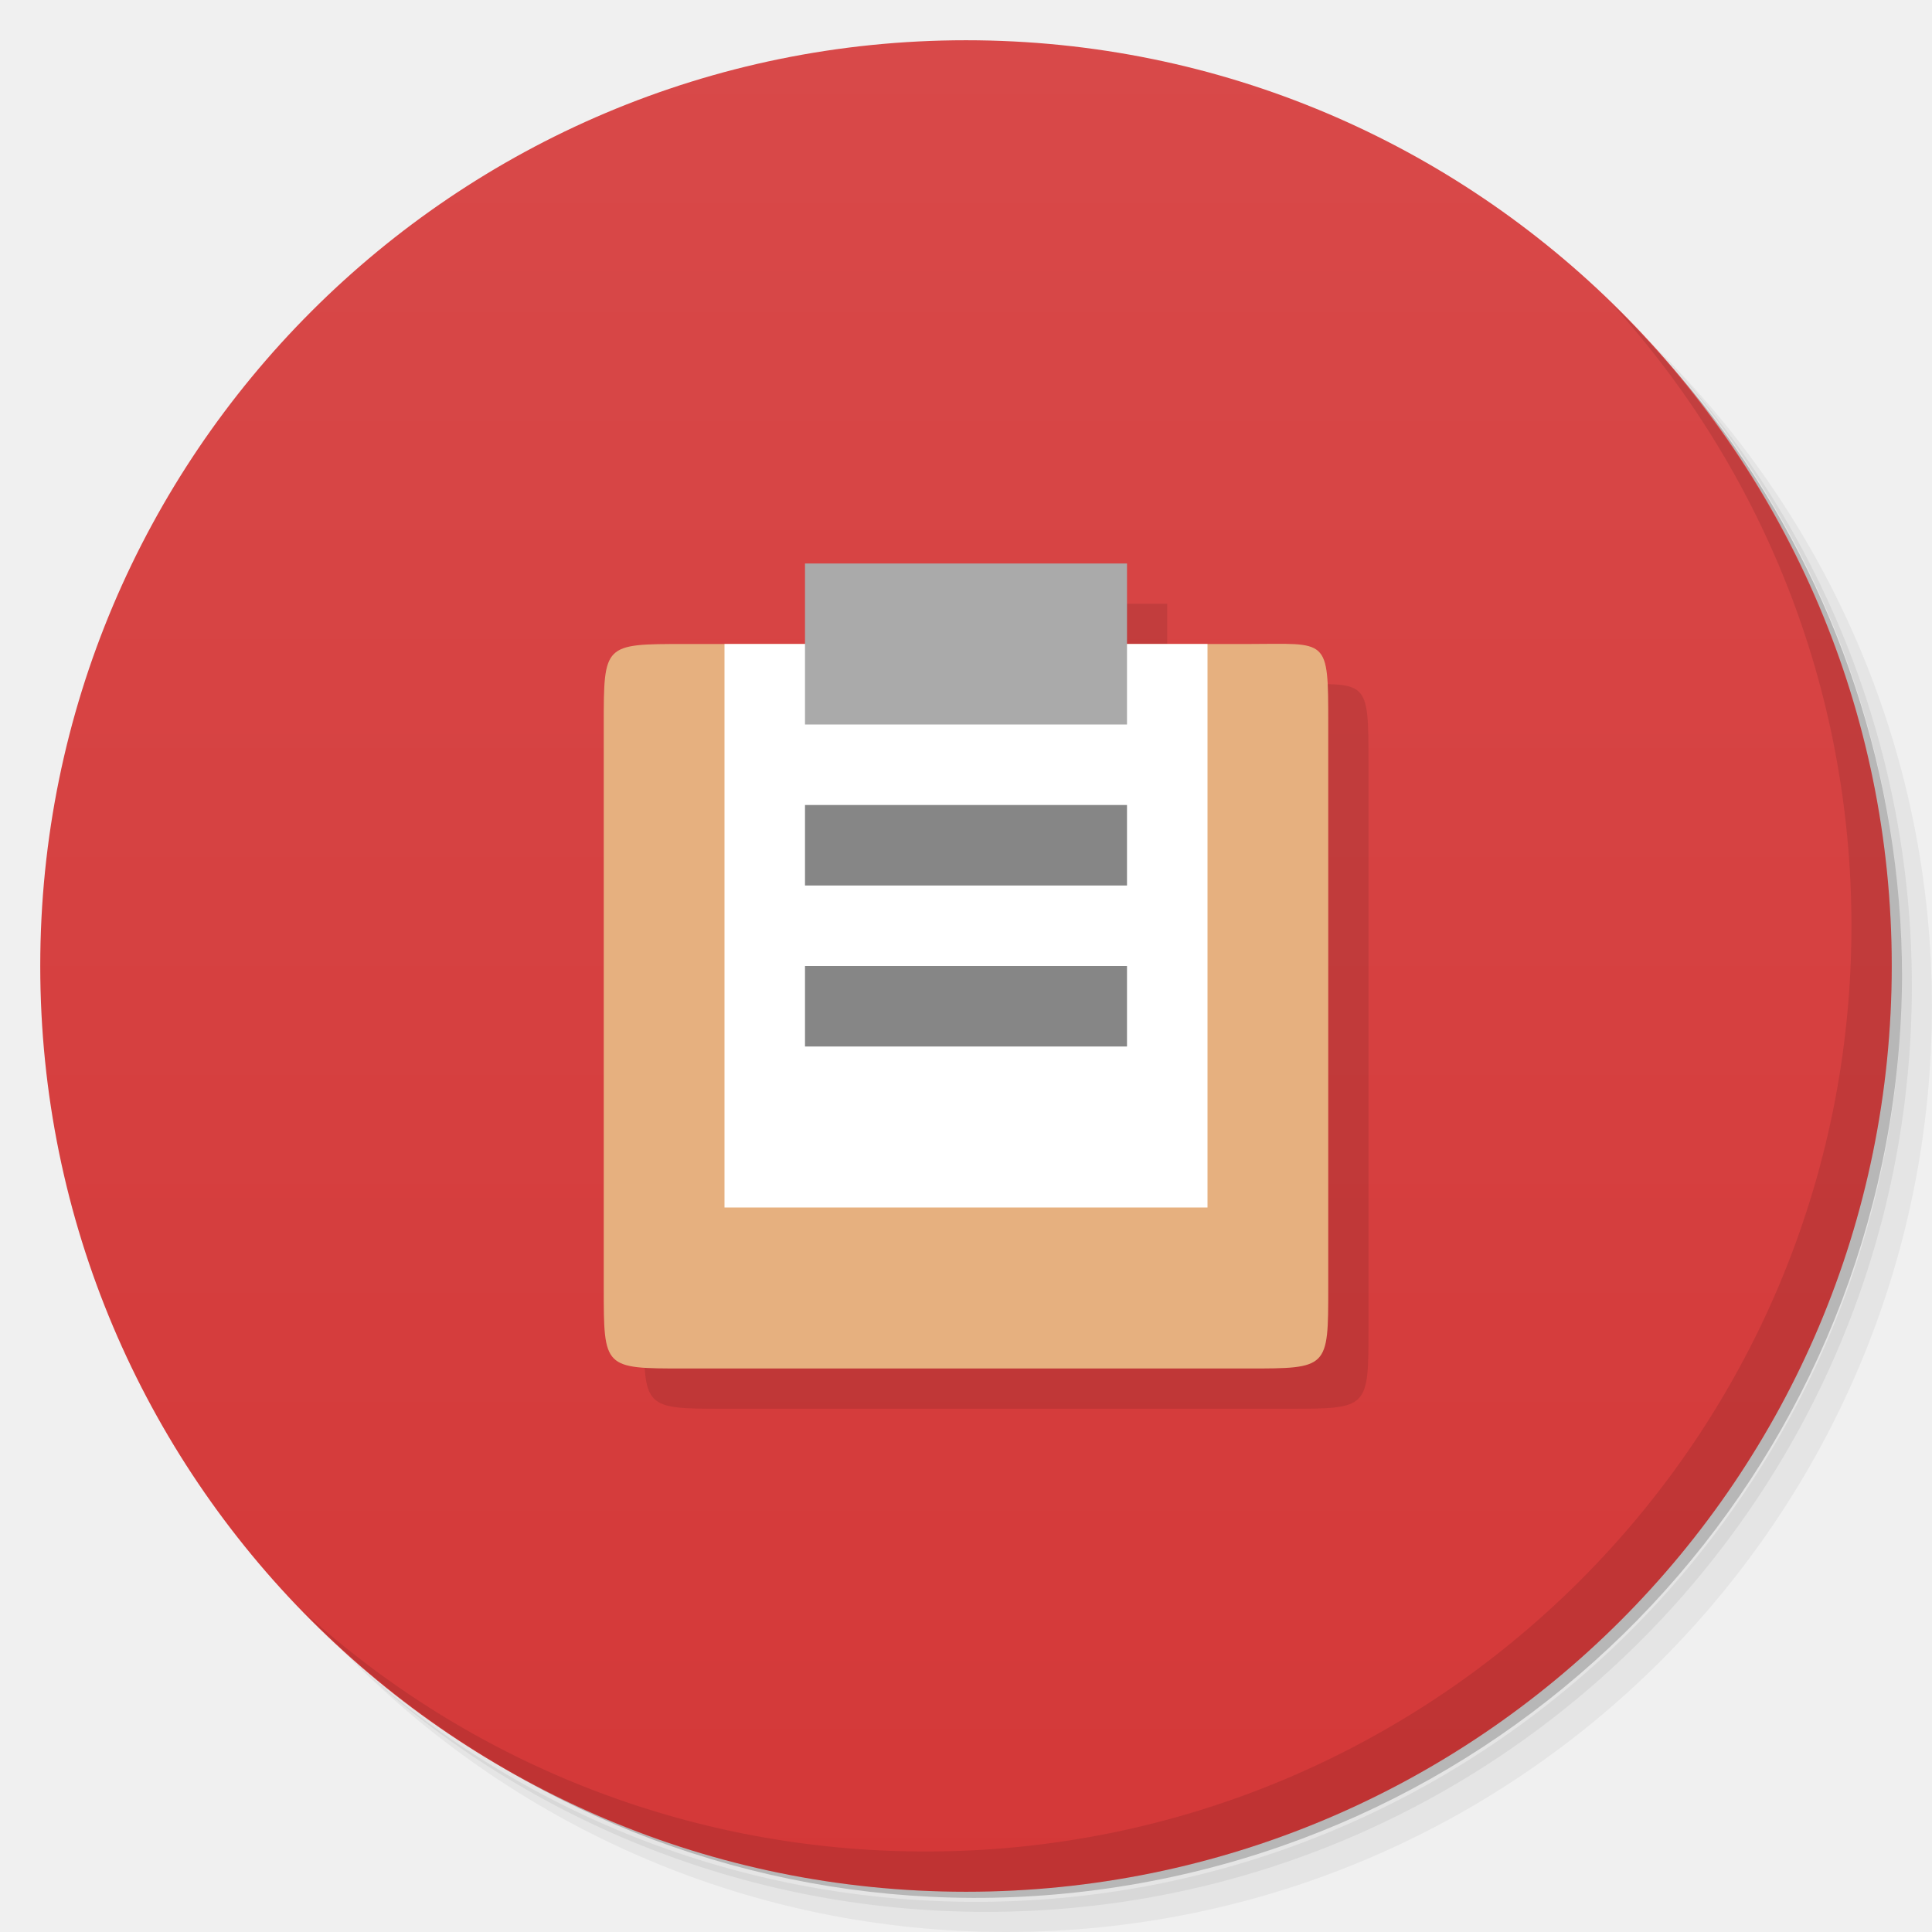
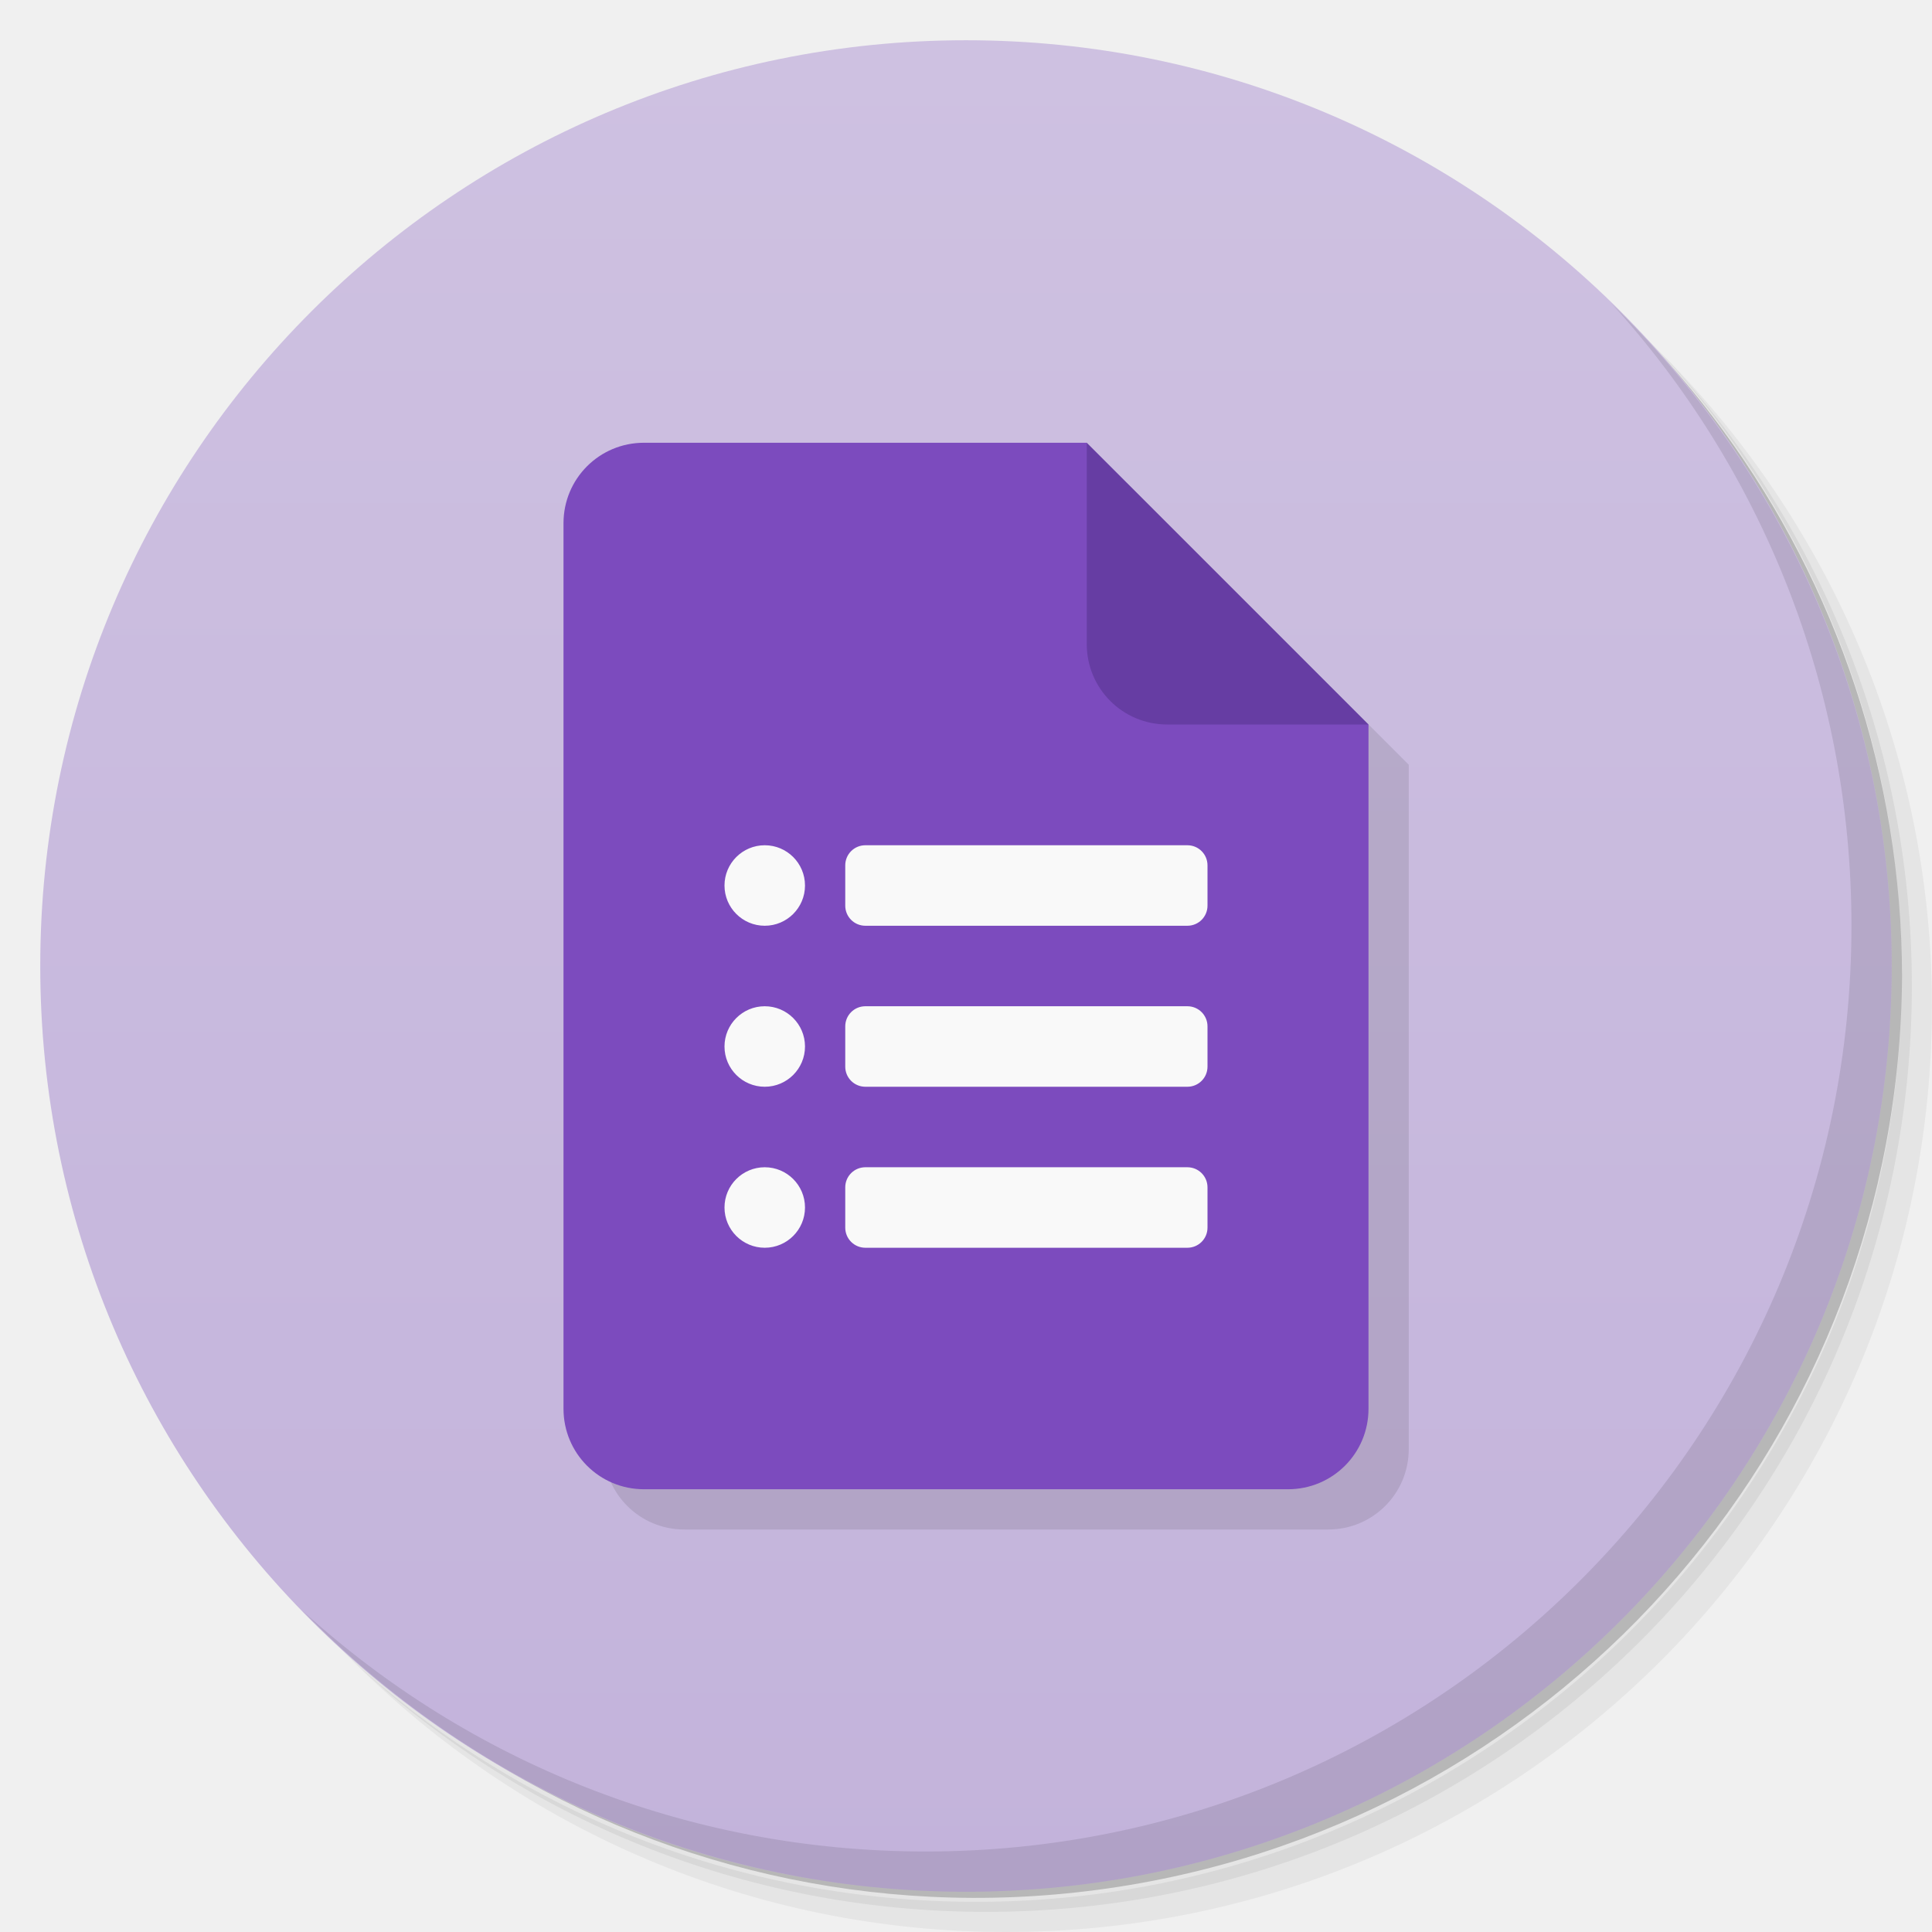
- <svg xmlns="http://www.w3.org/2000/svg" viewBox="0 0 48 48">
+ <svg xmlns="http://www.w3.org/2000/svg" version="1.1" viewBox="0 0 48 48">
  <defs>
-     <linearGradient id="linearGradient3764" x1="1" x2="47" gradientUnits="userSpaceOnUse" gradientTransform="matrix(0,-1,1,0,-1.5e-6,48)">
-       <stop style="stop-color:#d43838;stop-opacity:1" />
-       <stop offset="1" style="stop-color:#d84949;stop-opacity:1" />
+     <linearGradient id="bg" x2="0" y1="1" y2="47" gradientUnits="userSpaceOnUse">
+       <stop style="stop-color:#cec1e1" offset="0" />
+       <stop style="stop-color:#c3b3db" offset="1" />
    </linearGradient>
  </defs>
-   <g>
-     <path d="m 36.31 5 c 5.859 4.062 9.688 10.831 9.688 18.5 c 0 12.426 -10.07 22.5 -22.5 22.5 c -7.669 0 -14.438 -3.828 -18.5 -9.688 c 1.037 1.822 2.306 3.499 3.781 4.969 c 4.085 3.712 9.514 5.969 15.469 5.969 c 12.703 0 23 -10.298 23 -23 c 0 -5.954 -2.256 -11.384 -5.969 -15.469 c -1.469 -1.475 -3.147 -2.744 -4.969 -3.781 z m 4.969 3.781 c 3.854 4.113 6.219 9.637 6.219 15.719 c 0 12.703 -10.297 23 -23 23 c -6.081 0 -11.606 -2.364 -15.719 -6.219 c 4.16 4.144 9.883 6.719 16.219 6.719 c 12.703 0 23 -10.298 23 -23 c 0 -6.335 -2.575 -12.06 -6.719 -16.219 z" style="opacity:0.05" />
-     <path d="m 41.28 8.781 c 3.712 4.085 5.969 9.514 5.969 15.469 c 0 12.703 -10.297 23 -23 23 c -5.954 0 -11.384 -2.256 -15.469 -5.969 c 4.113 3.854 9.637 6.219 15.719 6.219 c 12.703 0 23 -10.298 23 -23 c 0 -6.081 -2.364 -11.606 -6.219 -15.719 z" style="opacity:0.1" />
-     <path d="m 31.25 2.375 c 8.615 3.154 14.75 11.417 14.75 21.13 c 0 12.426 -10.07 22.5 -22.5 22.5 c -9.708 0 -17.971 -6.135 -21.12 -14.75 a 23 23 0 0 0 44.875 -7 a 23 23 0 0 0 -16 -21.875 z" style="opacity:0.2" />
-   </g>
-   <g>
-     <path d="m 24 1 c 12.703 0 23 10.297 23 23 c 0 12.703 -10.297 23 -23 23 -12.703 0 -23 -10.297 -23 -23 0 -12.703 10.297 -23 23 -23 z" style="fill:url(#linearGradient3764);fill-opacity:1" />
-   </g>
-   <g>
-     <g>
-       <g transform="translate(1,1)">
-         <g style="opacity:0.1">
-           <g>
-             <path d="m 17 16 l 14 0 c 2 0 2 -0.199 2 2 l 0 14 c 0 2 0 2 -2 2 l -14 0 c -2 0 -2 0 -2 -2 l 0 -14 c 0 -2 0 -2 2 -2 m 0 0" style="fill:#000;fill-opacity:1;stroke:none;fill-rule:evenodd" />
-             <path d="m 20 14 l 0 4 l 8 0 l 0 -4 m -8 0" style="fill:#000;fill-opacity:1;stroke:none;fill-rule:nonzero" />
-           </g>
-         </g>
-       </g>
-     </g>
-   </g>
-   <g>
-     <g>
-       <g>
-         <path d="m 17 16 14 0 c 2 0 2 -0.199 2 2 l 0 14 c 0 2 0 2 -2 2 l -14 0 c -2 0 -2 0 -2 -2 l 0 -14 c 0 -2 0 -2 2 -2 m 0 0" style="fill:#e6b07f;fill-opacity:1;stroke:none;fill-rule:evenodd" />
-         <path d="m 30 16 -12 0 0 14 12 0 m 0 -14" style="fill:#fff;fill-opacity:1;stroke:none;fill-rule:nonzero" />
-         <path d="m 20 14 0 4 8 0 0 -4 m -8 0" style="fill:#aaa;fill-opacity:1;stroke:none;fill-rule:nonzero" />
-         <path d="m 20 20 0 2 8 0 0 -2 m -8 0" style="fill:#868686;fill-opacity:1;stroke:none;fill-rule:nonzero" />
-         <path d="m 20 24 0 2 8 0 0 -2 m -8 0" style="fill:#868686;fill-opacity:1;stroke:none;fill-rule:nonzero" />
-       </g>
-     </g>
-   </g>
-   <g>
-     <path d="m 40.03 7.531 c 3.712 4.084 5.969 9.514 5.969 15.469 0 12.703 -10.297 23 -23 23 c -5.954 0 -11.384 -2.256 -15.469 -5.969 4.178 4.291 10.01 6.969 16.469 6.969 c 12.703 0 23 -10.298 23 -23 0 -6.462 -2.677 -12.291 -6.969 -16.469 z" style="opacity:0.1" />
-   </g>
+   <path d="m36.31 5c5.859 4.062 9.688 10.831 9.688 18.5 0 12.426-10.07 22.5-22.5 22.5-7.669 0-14.438-3.828-18.5-9.688 1.037 1.822 2.306 3.499 3.781 4.969 4.085 3.712 9.514 5.969 15.469 5.969 12.703 0 23-10.298 23-23 0-5.954-2.256-11.384-5.969-15.469-1.469-1.475-3.147-2.744-4.969-3.781zm4.969 3.781c3.854 4.113 6.219 9.637 6.219 15.719 0 12.703-10.297 23-23 23-6.081 0-11.606-2.364-15.719-6.219 4.16 4.144 9.883 6.719 16.219 6.719 12.703 0 23-10.298 23-23 0-6.335-2.575-12.06-6.719-16.219z" style="opacity:.05" />
+   <path d="m41.28 8.781c3.712 4.085 5.969 9.514 5.969 15.469 0 12.703-10.297 23-23 23-5.954 0-11.384-2.256-15.469-5.969 4.113 3.854 9.637 6.219 15.719 6.219 12.703 0 23-10.298 23-23 0-6.081-2.364-11.606-6.219-15.719z" style="opacity:.1" />
+   <path d="m31.25 2.375c8.615 3.154 14.75 11.417 14.75 21.13 0 12.426-10.07 22.5-22.5 22.5-9.708 0-17.971-6.135-21.12-14.75a23 23 0 0 0 44.875-7 23 23 0 0 0-16-21.875z" style="opacity:.2" />
+   <circle cx="24" cy="24" r="23" style="fill:url(#bg)" />
+   <path d="m40.03 7.531c3.712 4.084 5.969 9.514 5.969 15.469 0 12.703-10.297 23-23 23-5.954 0-11.384-2.256-15.469-5.969 4.178 4.291 10.01 6.969 16.469 6.969 12.703 0 23-10.298 23-23 0-6.462-2.677-12.291-6.969-16.469z" style="opacity:.1" />
+   <path d="m17 12c-1.108 0-2 0.892-2 2v22c0 1.108 0.892 2 2 2h16c1.108 0 2-0.892 2-2v-17l-7-7z" style="opacity:.1" />
+   <path d="m16 11h11l2 5 5 2v17c0 1.108-0.892 2-2 2h-16c-1.108 0-2-0.892-2-2v-22c0-1.108 0.892-2 2-2z" style="fill:#7c4bbe" />
+   <path d="m27 11v5c0 1.108 0.892 2 2 2h5z" style="fill:#663da3" />
+   <path d="m19 21a1 1 0 0 0-1 1 1 1 0 0 0 1 1 1 1 0 0 0 1-1 1 1 0 0 0-1-1zm2.5 0c-0.277 0-0.5 0.223-0.5 0.5v1c0 0.277 0.223 0.5 0.5 0.5h8c0.277 0 0.5-0.223 0.5-0.5v-1c0-0.277-0.223-0.5-0.5-0.5h-8zm-2.5 4a1 1 0 0 0-1 1 1 1 0 0 0 1 1 1 1 0 0 0 1-1 1 1 0 0 0-1-1zm2.5 0c-0.277 0-0.5 0.223-0.5 0.5v1c0 0.277 0.223 0.5 0.5 0.5h8c0.277 0 0.5-0.223 0.5-0.5v-1c0-0.277-0.223-0.5-0.5-0.5h-8zm-2.5 4a1 1 0 0 0-1 1 1 1 0 0 0 1 1 1 1 0 0 0 1-1 1 1 0 0 0-1-1zm2.5 0c-0.277 0-0.5 0.223-0.5 0.5v1c0 0.277 0.223 0.5 0.5 0.5h8c0.277 0 0.5-0.223 0.5-0.5v-1c0-0.277-0.223-0.5-0.5-0.5h-8z" style="fill:#f9f9f9" />
</svg>
